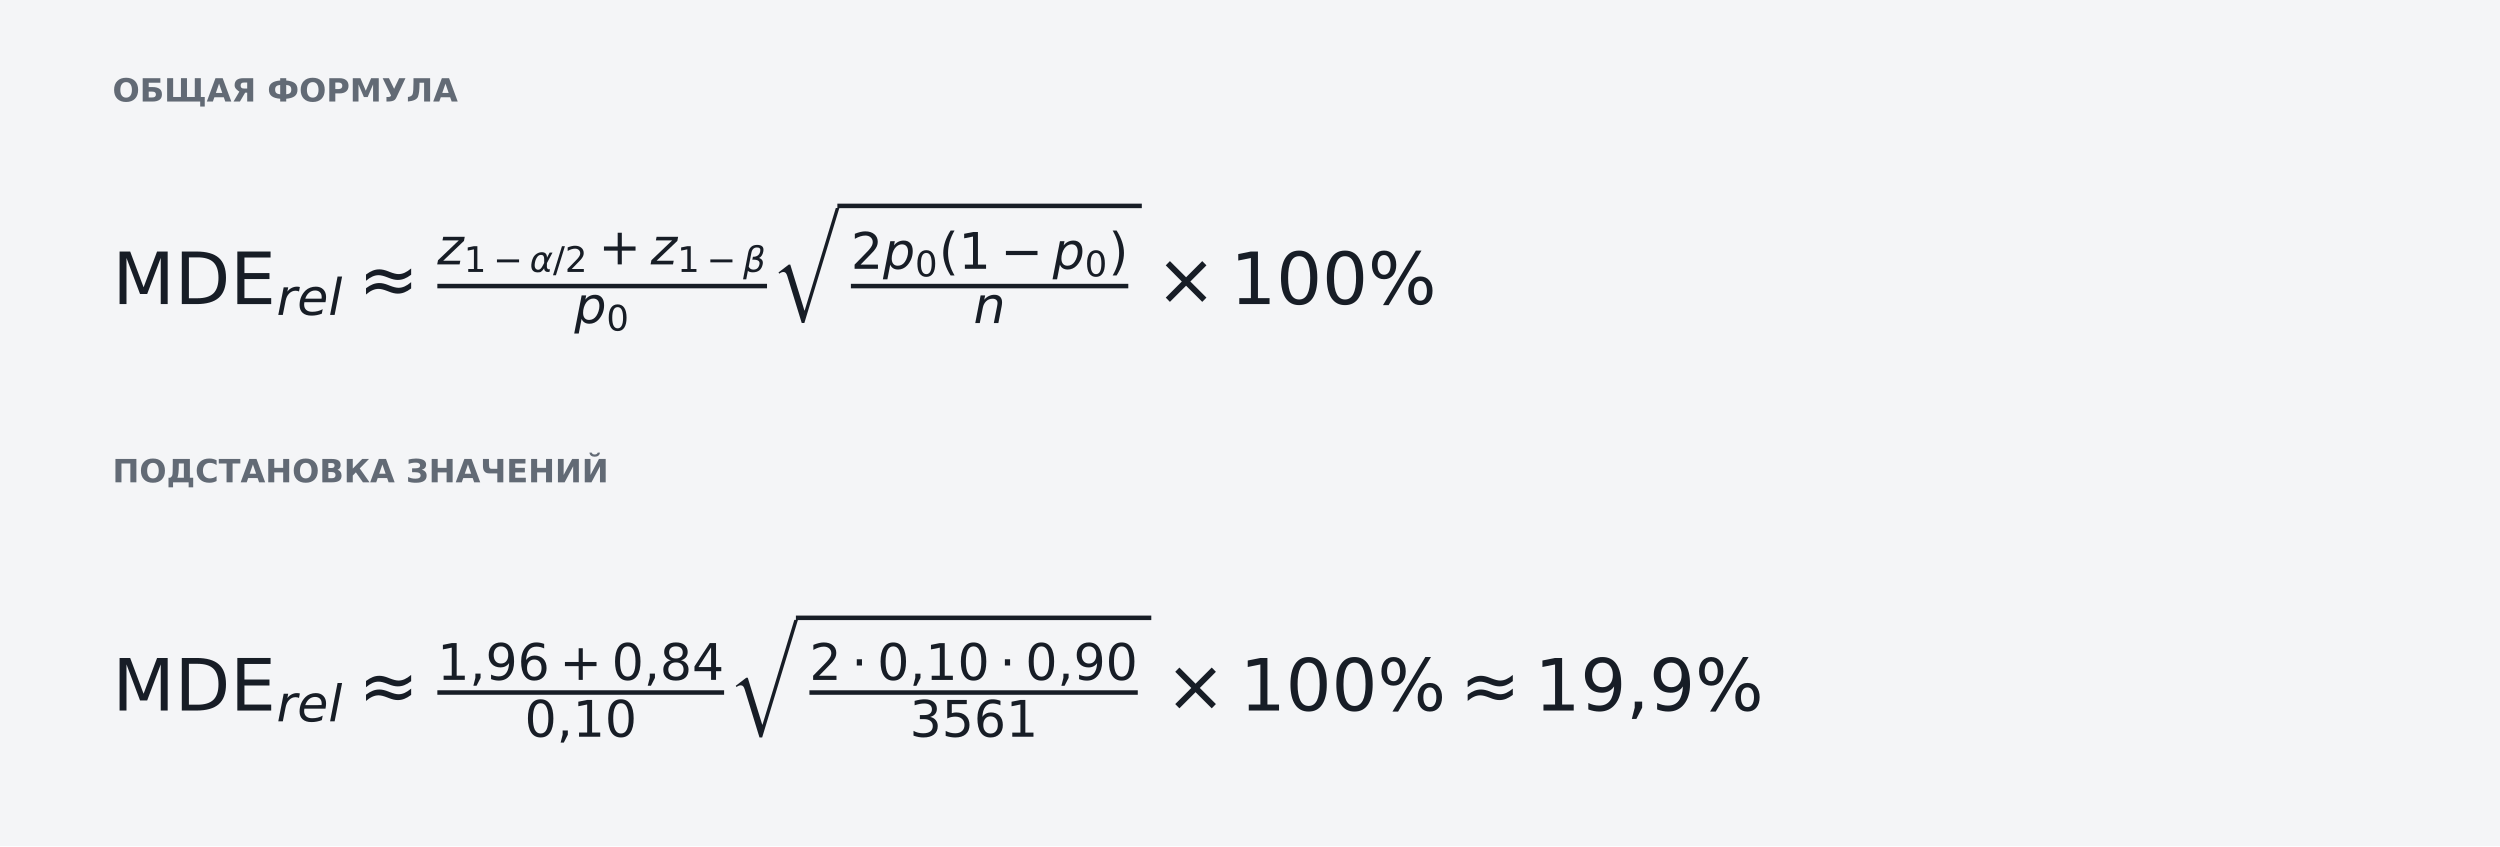
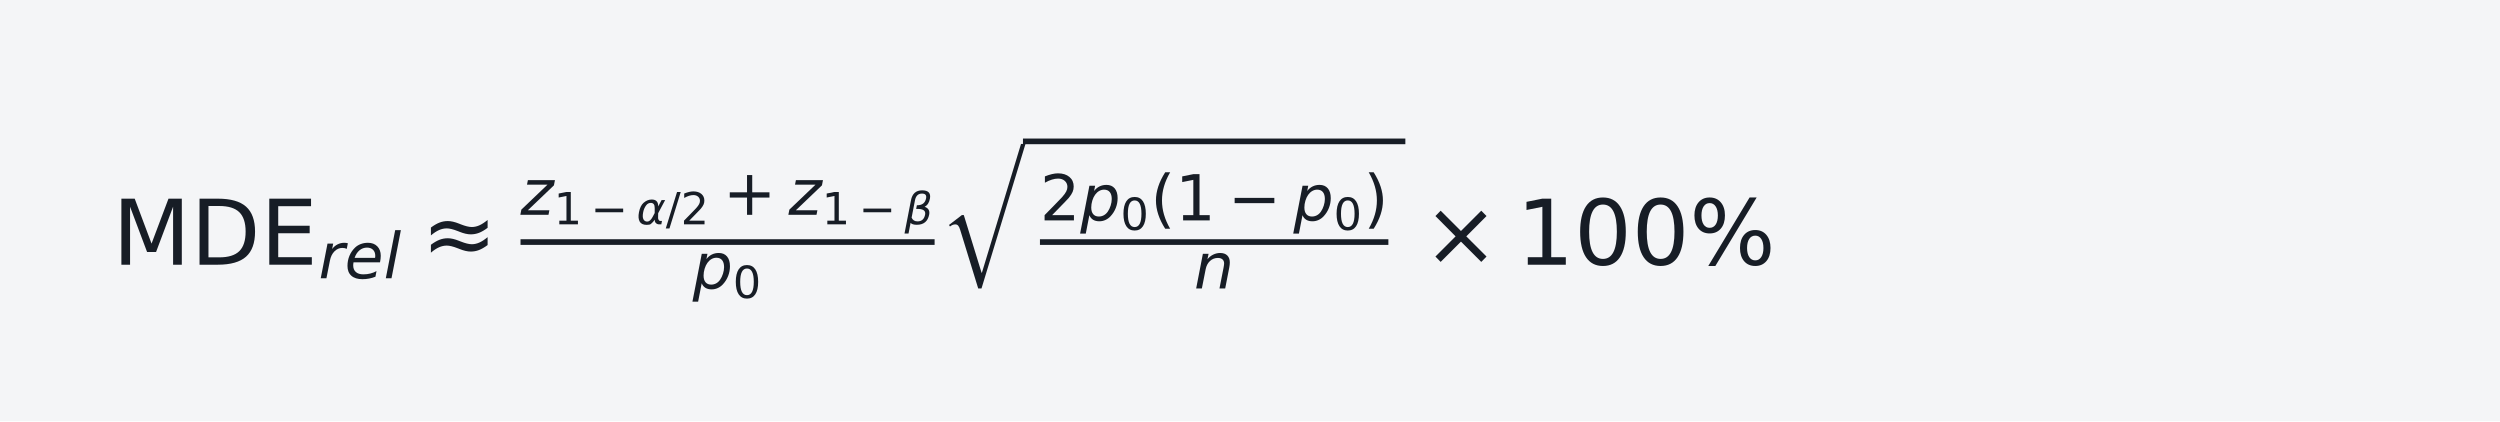
- <svg xmlns="http://www.w3.org/2000/svg" xmlns:xlink="http://www.w3.org/1999/xlink" width="936pt" height="316.8pt" viewBox="0 0 936 316.8" version="1.1">
+ <svg xmlns="http://www.w3.org/2000/svg" xmlns:xlink="http://www.w3.org/1999/xlink" width="662.4pt" height="111.6pt" viewBox="0 0 662.4 111.6" version="1.1">
  <defs>
    <style type="text/css">*{stroke-linejoin: round; stroke-linecap: butt}</style>
  </defs>
  <g id="figure_1">
    <g id="patch_1">
-       <path d="M 0 316.8  L 936 316.8  L 936 0  L 0 0  z " style="fill: #f4f5f7" />
+       <path d="M 0 111.6  L 662.4 111.6  L 662.4 0  L 0 0  z " style="fill: #f4f5f7" />
    </g>
    <g id="text_1">
-       <g style="fill: #626a75" transform="translate(42.12 38.016) scale(0.12 -0.12)">
-         <defs>
-           <path id="DejaVuSans-Bold-3b2" d="M 2719 3878  Q 2169 3878 1866 3472  Q 1563 3066 1563 2328  Q 1563 1594 1866 1187  Q 2169 781 2719 781  Q 3272 781 3575 1187  Q 3878 1594 3878 2328  Q 3878 3066 3575 3472  Q 3272 3878 2719 3878  z M 2719 4750  Q 3844 4750 4481 4106  Q 5119 3463 5119 2328  Q 5119 1197 4481 553  Q 3844 -91 2719 -91  Q 1597 -91 958 553  Q 319 1197 319 2328  Q 319 3463 958 4106  Q 1597 4750 2719 4750  z " transform="scale(0.015625)" />
-           <path id="DejaVuSans-Bold-3a5" d="M 2497 819  Q 2875 819 3044 959  Q 3225 1113 3225 1403  Q 3225 1688 3044 1838  Q 2878 1978 2497 1978  L 1791 1978  L 1791 819  L 2497 819  z M 2584 0  L 588 0  L 588 4666  L 4116 4666  L 4116 3756  L 1791 3756  L 1791 2888  L 2584 2888  Q 3469 2888 3972 2522  Q 4428 2191 4428 1441  Q 4428 697 3972 366  Q 3469 0 2584 0  z " transform="scale(0.015625)" />
-           <path id="DejaVuSans-Bold-3bd" d="M 7316 909  L 8100 909  L 8100 -1003  L 7191 -1003  L 7191 0  L 588 0  L 588 4666  L 1791 4666  L 1791 909  L 3350 909  L 3350 4666  L 4553 4666  L 4553 909  L 6113 909  L 6113 4666  L 7316 4666  L 7316 909  z " transform="scale(0.015625)" />
-           <path id="DejaVuSans-Bold-3a4" d="M 3419 850  L 1538 850  L 1241 0  L 31 0  L 1759 4666  L 3194 4666  L 4922 0  L 3713 0  L 3419 850  z M 1838 1716  L 3116 1716  L 2478 3572  L 1838 1716  z " transform="scale(0.015625)" />
-           <path id="DejaVuSans-Bold-3c3" d="M 1831 3200  Q 1831 2878 1995 2737  Q 2159 2597 2538 2597  L 3138 2597  L 3138 3794  L 2538 3794  Q 2159 3794 1995 3656  Q 1831 3519 1831 3200  z M 409 0  L 1572 1981  Q 1334 2116 981 2452  Q 628 2788 628 3253  Q 628 3953 1058 4309  Q 1488 4666 2409 4666  L 4341 4666  L 4341 0  L 3138 0  L 3138 1766  L 2728 1766  L 1691 0  L 409 0  z " transform="scale(0.015625)" />
-           <path id="DejaVuSans-Bold-3" transform="scale(0.015625)" />
-           <path id="DejaVuSans-Bold-3b8" d="M 1563 2378  Q 1563 1909 1805 1700  Q 2047 1491 2572 1447  L 2572 3313  Q 2047 3269 1805 3058  Q 1563 2847 1563 2378  z M 4784 2378  Q 4784 2847 4542 3058  Q 4300 3269 3775 3313  L 3775 1447  Q 4300 1491 4542 1700  Q 4784 1909 4784 2378  z M 2572 4666  L 3775 4666  L 3775 4203  Q 4922 4109 5473 3681  Q 6025 3253 6025 2378  Q 6025 1503 5473 1076  Q 4922 650 3775 556  L 3775 0  L 2572 0  L 2572 556  Q 1425 650 872 1076  Q 319 1503 319 2378  Q 319 3253 872 3681  Q 1425 4109 2572 4203  L 2572 4666  z " transform="scale(0.015625)" />
-           <path id="DejaVuSans-Bold-3b4" d="M 588 4666  L 2584 4666  Q 3475 4666 3951 4270  Q 4428 3875 4428 3144  Q 4428 2409 3951 2014  Q 3475 1619 2584 1619  L 1791 1619  L 1791 0  L 588 0  L 588 4666  z M 1791 3794  L 1791 2491  L 2456 2491  Q 2806 2491 2997 2661  Q 3188 2831 3188 3144  Q 3188 3456 2997 3625  Q 2806 3794 2456 3794  L 1791 3794  z " transform="scale(0.015625)" />
-           <path id="DejaVuSans-Bold-3b0" d="M 588 4666  L 2119 4666  L 3181 2169  L 4250 4666  L 5778 4666  L 5778 0  L 4641 0  L 4641 3413  L 3566 897  L 2803 897  L 1728 3413  L 1728 0  L 588 0  L 588 4666  z " transform="scale(0.015625)" />
-           <path id="DejaVuSans-Bold-3b7" d="M 2909 775  Q 2784 509 2600 341  Q 2225 0 1163 0  L 944 0  L 944 909  L 1275 909  Q 1713 909 1816 1125  Q 1841 1172 1863 1219  L 184 4666  L 1441 4666  L 2475 2541  L 3481 4666  L 4744 4666  L 2909 775  z " transform="scale(0.015625)" />
-           <path id="DejaVuSans-Bold-3af" d="M 294 0  L 294 909  Q 1088 997 1247 1514  Q 1406 2031 1406 3784  L 1406 4666  L 4728 4666  L 4728 0  L 3525 0  L 3525 3756  L 2609 3756  L 2609 3472  Q 2609 1759 2306 967  Q 2003 175 294 0  z " transform="scale(0.015625)" />
-         </defs>
-         <use xlink:href="#DejaVuSans-Bold-3b2" />
-         <use xlink:href="#DejaVuSans-Bold-3a5" transform="translate(85.01562 0)" />
-         <use xlink:href="#DejaVuSans-Bold-3bd" transform="translate(161.2344 0)" />
-         <use xlink:href="#DejaVuSans-Bold-3a4" transform="translate(293.7969 0)" />
-         <use xlink:href="#DejaVuSans-Bold-3c3" transform="translate(371.1875 0)" />
-         <use xlink:href="#DejaVuSans-Bold-3" transform="translate(448.1875 0)" />
-         <use xlink:href="#DejaVuSans-Bold-3b8" transform="translate(483 0)" />
-         <use xlink:href="#DejaVuSans-Bold-3b2" transform="translate(582.1719 0)" />
-         <use xlink:href="#DejaVuSans-Bold-3b4" transform="translate(667.1875 0)" />
-         <use xlink:href="#DejaVuSans-Bold-3b0" transform="translate(740.4844 0)" />
-         <use xlink:href="#DejaVuSans-Bold-3b7" transform="translate(840 0)" />
-         <use xlink:href="#DejaVuSans-Bold-3af" transform="translate(917.0938 0)" />
-         <use xlink:href="#DejaVuSans-Bold-3a4" transform="translate(1000.156 0)" />
-       </g>
-     </g>
-     <g id="text_2">
-       <g style="fill: #171d26" transform="translate(42.12 114.048) scale(0.27 -0.27)">
+       <g style="fill: #171d26" transform="translate(29.808 70.308) scale(0.24 -0.24)">
        <defs>
          <path id="DejaVuSans-30" d="M 628 4666  L 1569 4666  L 2759 1491  L 3956 4666  L 4897 4666  L 4897 0  L 4281 0  L 4281 4097  L 3078 897  L 2444 897  L 1241 4097  L 1241 0  L 628 0  L 628 4666  z " transform="scale(0.015625)" />
          <path id="DejaVuSans-27" d="M 1259 4147  L 1259 519  L 2022 519  Q 2988 519 3436 956  Q 3884 1394 3884 2338  Q 3884 3275 3436 3711  Q 2988 4147 2022 4147  L 1259 4147  z M 628 4666  L 1925 4666  Q 3281 4666 3915 4102  Q 4550 3538 4550 2338  Q 4550 1131 3912 565  Q 3275 0 1925 0  L 628 0  L 628 4666  z " transform="scale(0.015625)" />
          <path id="DejaVuSans-28" d="M 628 4666  L 3578 4666  L 3578 4134  L 1259 4134  L 1259 2753  L 3481 2753  L 3481 2222  L 1259 2222  L 1259 531  L 3634 531  L 3634 0  L 628 0  L 628 4666  z " transform="scale(0.015625)" />
          <path id="DejaVuSans-Oblique-55" d="M 2853 2969  Q 2766 3016 2653 3041  Q 2541 3066 2413 3066  Q 1953 3066 1609 2717  Q 1266 2369 1153 1784  L 800 0  L 225 0  L 909 3500  L 1484 3500  L 1375 2956  Q 1603 3259 1920 3421  Q 2238 3584 2597 3584  Q 2691 3584 2781 3573  Q 2872 3563 2963 3538  L 2853 2969  z " transform="scale(0.015625)" />
          <path id="DejaVuSans-Oblique-48" d="M 3078 2063  Q 3088 2113 3092 2166  Q 3097 2219 3097 2272  Q 3097 2653 2873 2875  Q 2650 3097 2266 3097  Q 1838 3097 1509 2826  Q 1181 2556 1013 2059  L 3078 2063  z M 3578 1613  L 903 1613  Q 884 1494 878 1425  Q 872 1356 872 1306  Q 872 872 1139 634  Q 1406 397 1894 397  Q 2269 397 2603 481  Q 2938 566 3225 728  L 3116 159  Q 2806 34 2476 -28  Q 2147 -91 1806 -91  Q 1078 -91 686 257  Q 294 606 294 1247  Q 294 1794 489 2264  Q 684 2734 1063 3103  Q 1306 3334 1642 3459  Q 1978 3584 2356 3584  Q 2950 3584 3301 3228  Q 3653 2872 3653 2272  Q 3653 2128 3634 1964  Q 3616 1800 3578 1613  z " transform="scale(0.015625)" />
          <path id="DejaVuSans-Oblique-4f" d="M 1172 4863  L 1747 4863  L 800 0  L 225 0  L 1172 4863  z " transform="scale(0.015625)" />
          <path id="DejaVuSans-cd2" d="M 4684 1947  L 4684 1388  Q 4356 1144 4076 1036  Q 3797 928 3494 928  Q 3150 928 2694 1113  Q 2663 1125 2641 1134  Q 2622 1141 2575 1159  Q 2091 1350 1797 1350  Q 1522 1350 1253 1231  Q 984 1113 678 850  L 678 1409  Q 1006 1653 1286 1761  Q 1566 1869 1869 1869  Q 2213 1869 2672 1684  Q 2706 1669 2722 1663  Q 2741 1656 2788 1638  Q 3272 1447 3566 1447  Q 3834 1447 4098 1564  Q 4363 1681 4684 1947  z M 4684 3163  L 4684 2606  Q 4356 2359 4076 2251  Q 3797 2144 3494 2144  Q 3150 2144 2694 2328  Q 2663 2341 2641 2350  Q 2622 2356 2575 2375  Q 2091 2566 1797 2566  Q 1522 2566 1253 2447  Q 984 2328 678 2069  L 678 2625  Q 1006 2869 1286 2976  Q 1566 3084 1869 3084  Q 2213 3084 2672 2900  Q 2703 2888 2719 2881  Q 2741 2872 2788 2853  Q 3272 2663 3566 2663  Q 3834 2663 4098 2780  Q 4363 2897 4684 3163  z " transform="scale(0.015625)" />
          <path id="DejaVuSans-Oblique-5d" d="M 744 3500  L 3475 3500  L 3372 2975  L 738 459  L 2913 459  L 2822 0  L -19 0  L 84 525  L 2719 3041  L 653 3041  L 744 3500  z " transform="scale(0.015625)" />
          <path id="DejaVuSans-14" d="M 794 531  L 1825 531  L 1825 4091  L 703 3866  L 703 4441  L 1819 4666  L 2450 4666  L 2450 531  L 3481 531  L 3481 0  L 794 0  L 794 531  z " transform="scale(0.015625)" />
          <path id="DejaVuSans-c9c" d="M 678 2272  L 4684 2272  L 4684 1741  L 678 1741  L 678 2272  z " transform="scale(0.015625)" />
          <path id="DejaVuSans-Oblique-345" d="M 2619 1628  L 2622 2350  Q 2625 3088 2069 3091  Q 1653 3094 1394 2747  Q 1069 2319 959 1747  Q 825 1059 994 731  Q 1169 397 1547 397  Q 1966 397 2319 1063  L 2619 1628  z M 2166 3578  Q 3141 3594 3128 2584  Q 3128 2584 3616 3500  L 4128 3500  L 3119 1603  L 3109 919  Q 3109 766 3194 638  Q 3291 488 3391 488  L 3669 488  L 3575 0  L 3228 0  Q 2934 0 2722 263  Q 2622 394 2619 669  Q 2416 334 2066 50  Q 1900 -81 1453 -78  Q 722 -72 456 397  Q 184 884 353 1747  Q 534 2675 1009 3097  Q 1544 3569 2166 3578  z " transform="scale(0.015625)" />
          <path id="DejaVuSans-12" d="M 1625 4666  L 2156 4666  L 531 -594  L 0 -594  L 1625 4666  z " transform="scale(0.015625)" />
          <path id="DejaVuSans-15" d="M 1228 531  L 3431 531  L 3431 0  L 469 0  L 469 531  Q 828 903 1448 1529  Q 2069 2156 2228 2338  Q 2531 2678 2651 2914  Q 2772 3150 2772 3378  Q 2772 3750 2511 3984  Q 2250 4219 1831 4219  Q 1534 4219 1204 4116  Q 875 4013 500 3803  L 500 4441  Q 881 4594 1212 4672  Q 1544 4750 1819 4750  Q 2544 4750 2975 4387  Q 3406 4025 3406 3419  Q 3406 3131 3298 2873  Q 3191 2616 2906 2266  Q 2828 2175 2409 1742  Q 1991 1309 1228 531  z " transform="scale(0.015625)" />
          <path id="DejaVuSans-e" d="M 2944 4013  L 2944 2272  L 4684 2272  L 4684 1741  L 2944 1741  L 2944 0  L 2419 0  L 2419 1741  L 678 1741  L 678 2272  L 2419 2272  L 2419 4013  L 2944 4013  z " transform="scale(0.015625)" />
          <path id="DejaVuSans-Oblique-346" d="M 872 216  L 572 -1331  L -6 -1331  L 928 3478  Q 1206 4903 2538 4903  Q 3888 4903 3659 3700  Q 3503 2844 2894 2531  Q 3713 2250 3553 1416  Q 3272 -69 1759 -66  Q 1097 -63 872 216  z M 1019 966  Q 1259 422 1875 425  Q 2775 425 2966 1406  Q 3138 2288 1675 2219  L 1778 2750  Q 2909 2731 3106 3750  Q 3241 4438 2509 4434  Q 1691 4434 1503 3459  L 1019 966  z " transform="scale(0.015625)" />
          <path id="DejaVuSans-Oblique-53" d="M 3175 2156  Q 3175 2616 2975 2859  Q 2775 3103 2400 3103  Q 2144 3103 1911 2972  Q 1678 2841 1497 2591  Q 1319 2344 1212 1994  Q 1106 1644 1106 1300  Q 1106 863 1306 627  Q 1506 391 1875 391  Q 2147 391 2380 519  Q 2613 647 2778 891  Q 2956 1147 3065 1494  Q 3175 1841 3175 2156  z M 1394 2969  Q 1625 3272 1939 3428  Q 2253 3584 2638 3584  Q 3175 3584 3472 3232  Q 3769 2881 3769 2247  Q 3769 1728 3584 1258  Q 3400 788 3053 416  Q 2822 169 2531 39  Q 2241 -91 1919 -91  Q 1547 -91 1294 64  Q 1041 219 916 525  L 556 -1331  L -19 -1331  L 922 3500  L 1497 3500  L 1394 2969  z " transform="scale(0.015625)" />
          <path id="DejaVuSans-13" d="M 2034 4250  Q 1547 4250 1301 3770  Q 1056 3291 1056 2328  Q 1056 1369 1301 889  Q 1547 409 2034 409  Q 2525 409 2770 889  Q 3016 1369 3016 2328  Q 3016 3291 2770 3770  Q 2525 4250 2034 4250  z M 2034 4750  Q 2819 4750 3233 4129  Q 3647 3509 3647 2328  Q 3647 1150 3233 529  Q 2819 -91 2034 -91  Q 1250 -91 836 529  Q 422 1150 422 2328  Q 422 3509 836 4129  Q 1250 4750 2034 4750  z " transform="scale(0.015625)" />
          <path id="STIXSizeOneSym-Regular-26" d="M 6970 9933  L 3373 -1888  L 3104 -1888  L 1626 2918  Q 1555 3149 1465 3251  Q 1376 3354 1229 3354  Q 1011 3354 794 3181  L 717 3309  L 1766 4115  L 1926 4115  L 3379 -602  L 3405 -602  L 6605 9933  L 6970 9933  z " transform="scale(0.015625)" />
          <path id="DejaVuSans-b" d="M 1984 4856  Q 1566 4138 1362 3434  Q 1159 2731 1159 2009  Q 1159 1288 1364 580  Q 1569 -128 1984 -844  L 1484 -844  Q 1016 -109 783 600  Q 550 1309 550 2009  Q 550 2706 781 3412  Q 1013 4119 1484 4856  L 1984 4856  z " transform="scale(0.015625)" />
          <path id="DejaVuSans-c" d="M 513 4856  L 1013 4856  Q 1481 4119 1714 3412  Q 1947 2706 1947 2009  Q 1947 1309 1714 600  Q 1481 -109 1013 -844  L 513 -844  Q 928 -128 1133 580  Q 1338 1288 1338 2009  Q 1338 2731 1133 3434  Q 928 4138 513 4856  z " transform="scale(0.015625)" />
          <path id="DejaVuSans-Oblique-51" d="M 3566 2113  L 3156 0  L 2578 0  L 2988 2091  Q 3016 2238 3031 2350  Q 3047 2463 3047 2528  Q 3047 2791 2881 2937  Q 2716 3084 2419 3084  Q 1956 3084 1622 2776  Q 1288 2469 1184 1941  L 800 0  L 225 0  L 903 3500  L 1478 3500  L 1363 2950  Q 1603 3253 1940 3418  Q 2278 3584 2650 3584  Q 3113 3584 3367 3334  Q 3622 3084 3622 2631  Q 3622 2519 3608 2391  Q 3594 2263 3566 2113  z " transform="scale(0.015625)" />
          <path id="DejaVuSans-99" d="M 4488 3438  L 3059 2003  L 4488 575  L 4116 197  L 2681 1631  L 1247 197  L 878 575  L 2303 2003  L 878 3438  L 1247 3816  L 2681 2381  L 4116 3816  L 4488 3438  z " transform="scale(0.015625)" />
          <path id="DejaVuSans-8" d="M 4653 2053  Q 4381 2053 4226 1822  Q 4072 1591 4072 1178  Q 4072 772 4226 539  Q 4381 306 4653 306  Q 4919 306 5073 539  Q 5228 772 5228 1178  Q 5228 1588 5073 1820  Q 4919 2053 4653 2053  z M 4653 2450  Q 5147 2450 5437 2106  Q 5728 1763 5728 1178  Q 5728 594 5436 251  Q 5144 -91 4653 -91  Q 4153 -91 3862 251  Q 3572 594 3572 1178  Q 3572 1766 3864 2108  Q 4156 2450 4653 2450  z M 1428 4353  Q 1159 4353 1004 4120  Q 850 3888 850 3481  Q 850 3069 1003 2837  Q 1156 2606 1428 2606  Q 1700 2606 1854 2837  Q 2009 3069 2009 3481  Q 2009 3884 1853 4118  Q 1697 4353 1428 4353  z M 4250 4750  L 4750 4750  L 1831 -91  L 1331 -91  L 4250 4750  z M 1428 4750  Q 1922 4750 2215 4408  Q 2509 4066 2509 3481  Q 2509 2891 2217 2550  Q 1925 2209 1428 2209  Q 931 2209 642 2551  Q 353 2894 353 3481  Q 353 4063 643 4406  Q 934 4750 1428 4750  z " transform="scale(0.015625)" />
        </defs>
        <use xlink:href="#DejaVuSans-30" transform="translate(0 0.71875)" />
        <use xlink:href="#DejaVuSans-27" transform="translate(86.2793 0.71875)" />
        <use xlink:href="#DejaVuSans-28" transform="translate(163.2812 0.71875)" />
        <use xlink:href="#DejaVuSans-Oblique-55" transform="translate(227.4219 -14.2812) scale(0.7)" />
        <use xlink:href="#DejaVuSans-Oblique-48" transform="translate(256.2012 -14.2812) scale(0.7)" />
        <use xlink:href="#DejaVuSans-Oblique-4f" transform="translate(299.2676 -14.2812) scale(0.7)" />
        <use xlink:href="#DejaVuSans-cd2" transform="translate(340.9326 0.71875)" />
        <use xlink:href="#DejaVuSans-Oblique-5d" transform="translate(450.4541 55.78419) scale(0.7)" />
        <use xlink:href="#DejaVuSans-14" transform="translate(487.1973 45.28422) scale(0.49)" />
        <use xlink:href="#DejaVuSans-c9c" transform="translate(527.9189 45.28422) scale(0.49)" />
        <use xlink:href="#DejaVuSans-Oblique-345" transform="translate(578.522 45.28422) scale(0.49)" />
        <use xlink:href="#DejaVuSans-12" transform="translate(610.8218 45.28422) scale(0.49)" />
        <use xlink:href="#DejaVuSans-15" transform="translate(627.3306 45.28422) scale(0.49)" />
        <use xlink:href="#DejaVuSans-e" transform="translate(674.0576 55.78419) scale(0.7)" />
        <use xlink:href="#DejaVuSans-Oblique-5d" transform="translate(746.3477 55.78419) scale(0.7)" />
        <use xlink:href="#DejaVuSans-14" transform="translate(783.0908 45.28422) scale(0.49)" />
        <use xlink:href="#DejaVuSans-c9c" transform="translate(823.8125 45.28422) scale(0.49)" />
        <use xlink:href="#DejaVuSans-Oblique-346" transform="translate(874.4155 45.28422) scale(0.49)" />
        <use xlink:href="#DejaVuSans-Oblique-53" transform="translate(640.4541 -25.53125) scale(0.7)" />
        <use xlink:href="#DejaVuSans-13" transform="translate(684.8877 -36.03122) scale(0.49)" />
        <use xlink:href="#STIXSizeOneSym-Regular-26" transform="translate(913.8506 -0.046875) scale(0.863793)" />
        <use xlink:href="#DejaVuSans-15" transform="translate(1023.899 49.6375) scale(0.7)" />
        <use xlink:href="#DejaVuSans-Oblique-53" transform="translate(1068.435 49.6375) scale(0.7)" />
        <use xlink:href="#DejaVuSans-13" transform="translate(1112.869 39.13753) scale(0.49)" />
        <use xlink:href="#DejaVuSans-b" transform="translate(1145.958 49.6375) scale(0.7)" />
        <use xlink:href="#DejaVuSans-14" transform="translate(1173.268 49.6375) scale(0.7)" />
        <use xlink:href="#DejaVuSans-c9c" transform="translate(1231.441 49.6375) scale(0.7)" />
        <use xlink:href="#DejaVuSans-Oblique-53" transform="translate(1303.731 49.6375) scale(0.7)" />
        <use xlink:href="#DejaVuSans-13" transform="translate(1348.165 39.13753) scale(0.49)" />
        <use xlink:href="#DejaVuSans-c" transform="translate(1381.254 49.6375) scale(0.7)" />
        <use xlink:href="#DejaVuSans-Oblique-51" transform="translate(1193.899 -25.54531) scale(0.7)" />
        <use xlink:href="#DejaVuSans-99" transform="translate(1446.796 0.71875)" />
        <use xlink:href="#DejaVuSans-14" transform="translate(1550.068 0.71875)" />
        <use xlink:href="#DejaVuSans-13" transform="translate(1613.691 0.71875)" />
        <use xlink:href="#DejaVuSans-13" transform="translate(1677.314 0.71875)" />
        <use xlink:href="#DejaVuSans-8" transform="translate(1740.937 0.71875)" />
        <path d="M 450.454 22.594  L 450.454 28.844  L 907.601 28.844  L 907.601 22.594  L 450.454 22.594  z " />
        <path d="M 1005.149 133.75  L 1005.149 140  L 1427.314 140  L 1427.314 133.75  L 1005.149 133.75  z " />
        <path d="M 1023.899 22.58  L 1023.899 28.83  L 1408.564 28.83  L 1408.564 22.58  L 1023.899 22.58  z " />
      </g>
    </g>
-     <g id="text_3">
-       <g style="fill: #626a75" transform="translate(42.12 180.576) scale(0.12 -0.12)">
-         <defs>
-           <path id="DejaVuSans-Bold-3b3" d="M 4769 4666  L 4769 0  L 3566 0  L 3566 3756  L 1791 3756  L 1791 0  L 588 0  L 588 4666  L 4769 4666  z " transform="scale(0.015625)" />
-           <path id="DejaVuSans-Bold-3a8" d="M 2153 909  L 3453 909  L 3453 3756  L 2444 3756  L 2444 3472  Q 2444 1472 2153 909  z M 734 909  Q 1059 1125 1150 1442  Q 1241 1759 1241 3784  L 1241 4666  L 4656 4666  L 4656 909  L 5316 909  L 5316 -1003  L 4406 -1003  L 4406 0  L 1294 0  L 1294 -1003  L 384 -1003  L 384 909  L 734 909  z " transform="scale(0.015625)" />
-           <path id="DejaVuSans-Bold-3b5" d="M 4288 256  Q 3956 84 3597 -3  Q 3238 -91 2847 -91  Q 1681 -91 1000 561  Q 319 1213 319 2328  Q 319 3447 1000 4098  Q 1681 4750 2847 4750  Q 3238 4750 3597 4662  Q 3956 4575 4288 4403  L 4288 3438  Q 3953 3666 3628 3772  Q 3303 3878 2944 3878  Q 2300 3878 1931 3465  Q 1563 3053 1563 2328  Q 1563 1606 1931 1193  Q 2300 781 2944 781  Q 3303 781 3628 887  Q 3953 994 4288 1222  L 4288 256  z " transform="scale(0.015625)" />
-           <path id="DejaVuSans-Bold-3b6" d="M 31 4666  L 4331 4666  L 4331 3756  L 2784 3756  L 2784 0  L 1581 0  L 1581 3756  L 31 3756  L 31 4666  z " transform="scale(0.015625)" />
-           <path id="DejaVuSans-Bold-3b1" d="M 588 4666  L 1791 4666  L 1791 2888  L 3566 2888  L 3566 4666  L 4769 4666  L 4769 0  L 3566 0  L 3566 1978  L 1791 1978  L 1791 0  L 588 0  L 588 4666  z " transform="scale(0.015625)" />
-           <path id="DejaVuSans-Bold-3a6" d="M 2456 2859  Q 2741 2859 2887 2984  Q 3034 3109 3034 3353  Q 3034 3594 2887 3720  Q 2741 3847 2456 3847  L 1791 3847  L 1791 2859  L 2456 2859  z M 2497 819  Q 2859 819 3042 972  Q 3225 1125 3225 1434  Q 3225 1738 3044 1889  Q 2863 2041 2497 2041  L 1791 2041  L 1791 819  L 2497 819  z M 3616 2497  Q 4003 2384 4215 2081  Q 4428 1778 4428 1338  Q 4428 663 3972 331  Q 3516 0 2584 0  L 588 0  L 588 4666  L 2394 4666  Q 3366 4666 3802 4372  Q 4238 4078 4238 3431  Q 4238 3091 4078 2852  Q 3919 2613 3616 2497  z " transform="scale(0.015625)" />
-           <path id="DejaVuSans-Bold-3ae" d="M 588 4666  L 1791 4666  L 1791 2741  L 3672 4666  L 5034 4666  L 3181 2775  L 5138 0  L 3813 0  L 2409 1988  L 1791 1356  L 1791 0  L 588 0  L 588 4666  z " transform="scale(0.015625)" />
-           <path id="DejaVuSans-Bold-3ab" d="M 3163 2516  Q 3634 2394 3879 2092  Q 4125 1791 4125 1325  Q 4125 631 3594 270  Q 3063 -91 1950 -91  Q 1491 -91 1125 -31  Q 759 28 422 141  L 422 1069  Q 759 900 1092 814  Q 1425 728 1903 728  Q 2413 728 2667 893  Q 2922 1059 2922 1369  Q 2922 1688 2661 1852  Q 2400 2016 1797 2016  L 1222 2016  L 1222 2791  L 1822 2791  Q 2369 2791 2591 2933  Q 2813 3075 2813 3366  Q 2813 3634 2597 3781  Q 2381 3928 1956 3928  Q 1513 3928 1128 3851  Q 744 3775 528 3669  L 528 4550  Q 738 4622 1198 4686  Q 1659 4750 1953 4750  Q 2975 4750 3495 4451  Q 4016 4153 4016 3553  Q 4016 3144 3800 2883  Q 3584 2622 3163 2516  z " transform="scale(0.015625)" />
-           <path id="DejaVuSans-Bold-3bb" d="M 3381 0  L 3381 1781  L 1750 1781  Q 1156 1781 836 2147  Q 516 2513 516 3234  L 516 4666  L 1719 4666  L 1719 3806  Q 1719 3069 1834 2880  Q 1950 2691 2244 2691  L 3381 2691  L 3381 4666  L 4584 4666  L 4584 0  L 3381 0  z " transform="scale(0.015625)" />
-           <path id="DejaVuSans-Bold-3a9" d="M 588 4666  L 3834 4666  L 3834 3756  L 1791 3756  L 1791 2888  L 3713 2888  L 3713 1978  L 1791 1978  L 1791 909  L 3903 909  L 3903 0  L 588 0  L 588 4666  z " transform="scale(0.015625)" />
-           <path id="DejaVuSans-Bold-3ac" d="M 4769 4666  L 4769 0  L 3628 0  L 3628 3200  L 1931 0  L 588 0  L 588 4666  L 1728 4666  L 1728 1466  L 3425 4666  L 4769 4666  z " transform="scale(0.015625)" />
-           <path id="DejaVuSans-Bold-3ad" d="M 4769 4666  L 4769 0  L 3628 0  L 3628 3200  L 1931 0  L 588 0  L 588 4666  L 1728 4666  L 1728 1466  L 3425 4666  L 4769 4666  z M 1525 5935  L 1972 5935  Q 2037 5744 2187 5650  Q 2337 5557 2575 5557  Q 2812 5557 2962 5650  Q 3112 5744 3178 5935  L 3625 5935  Q 3575 5532 3306 5321  Q 3037 5110 2575 5110  Q 2112 5110 1843 5321  Q 1575 5532 1525 5935  z " transform="scale(0.015625)" />
-         </defs>
-         <use xlink:href="#DejaVuSans-Bold-3b3" />
-         <use xlink:href="#DejaVuSans-Bold-3b2" transform="translate(83.6875 0)" />
-         <use xlink:href="#DejaVuSans-Bold-3a8" transform="translate(168.7031 0)" />
-         <use xlink:href="#DejaVuSans-Bold-3b5" transform="translate(257.7656 0)" />
-         <use xlink:href="#DejaVuSans-Bold-3b6" transform="translate(331.1562 0)" />
-         <use xlink:href="#DejaVuSans-Bold-3a4" transform="translate(399.375 0)" />
-         <use xlink:href="#DejaVuSans-Bold-3b1" transform="translate(476.7656 0)" />
-         <use xlink:href="#DejaVuSans-Bold-3b2" transform="translate(560.4531 0)" />
-         <use xlink:href="#DejaVuSans-Bold-3a6" transform="translate(645.4688 0)" />
-         <use xlink:href="#DejaVuSans-Bold-3ae" transform="translate(721.6875 0)" />
-         <use xlink:href="#DejaVuSans-Bold-3a4" transform="translate(803.4219 0)" />
-         <use xlink:href="#DejaVuSans-Bold-3" transform="translate(880.8125 0)" />
-         <use xlink:href="#DejaVuSans-Bold-3ab" transform="translate(915.625 0)" />
-         <use xlink:href="#DejaVuSans-Bold-3b1" transform="translate(986.6719 0)" />
-         <use xlink:href="#DejaVuSans-Bold-3a4" transform="translate(1070.359 0)" />
-         <use xlink:href="#DejaVuSans-Bold-3bb" transform="translate(1147.75 0)" />
-         <use xlink:href="#DejaVuSans-Bold-3a9" transform="translate(1228.562 0)" />
-         <use xlink:href="#DejaVuSans-Bold-3b1" transform="translate(1296.875 0)" />
-         <use xlink:href="#DejaVuSans-Bold-3ac" transform="translate(1380.562 0)" />
-         <use xlink:href="#DejaVuSans-Bold-3ad" transform="translate(1464.25 0)" />
-       </g>
-     </g>
-     <g id="text_4">
-       <g style="fill: #171d26" transform="translate(42.12 266.112) scale(0.27 -0.27)">
-         <defs>
-           <path id="DejaVuSans-f" d="M 750 794  L 1409 794  L 1409 256  L 897 -744  L 494 -744  L 750 256  L 750 794  z " transform="scale(0.015625)" />
-           <path id="DejaVuSans-1c" d="M 703 97  L 703 672  Q 941 559 1184 500  Q 1428 441 1663 441  Q 2288 441 2617 861  Q 2947 1281 2994 2138  Q 2813 1869 2534 1725  Q 2256 1581 1919 1581  Q 1219 1581 811 2004  Q 403 2428 403 3163  Q 403 3881 828 4315  Q 1253 4750 1959 4750  Q 2769 4750 3195 4129  Q 3622 3509 3622 2328  Q 3622 1225 3098 567  Q 2575 -91 1691 -91  Q 1453 -91 1209 -44  Q 966 3 703 97  z M 1959 2075  Q 2384 2075 2632 2365  Q 2881 2656 2881 3163  Q 2881 3666 2632 3958  Q 2384 4250 1959 4250  Q 1534 4250 1286 3958  Q 1038 3666 1038 3163  Q 1038 2656 1286 2365  Q 1534 2075 1959 2075  z " transform="scale(0.015625)" />
-           <path id="DejaVuSans-19" d="M 2113 2584  Q 1688 2584 1439 2293  Q 1191 2003 1191 1497  Q 1191 994 1439 701  Q 1688 409 2113 409  Q 2538 409 2786 701  Q 3034 994 3034 1497  Q 3034 2003 2786 2293  Q 2538 2584 2113 2584  z M 3366 4563  L 3366 3988  Q 3128 4100 2886 4159  Q 2644 4219 2406 4219  Q 1781 4219 1451 3797  Q 1122 3375 1075 2522  Q 1259 2794 1537 2939  Q 1816 3084 2150 3084  Q 2853 3084 3261 2657  Q 3669 2231 3669 1497  Q 3669 778 3244 343  Q 2819 -91 2113 -91  Q 1303 -91 875 529  Q 447 1150 447 2328  Q 447 3434 972 4092  Q 1497 4750 2381 4750  Q 2619 4750 2861 4703  Q 3103 4656 3366 4563  z " transform="scale(0.015625)" />
-           <path id="DejaVuSans-1b" d="M 2034 2216  Q 1584 2216 1326 1975  Q 1069 1734 1069 1313  Q 1069 891 1326 650  Q 1584 409 2034 409  Q 2484 409 2743 651  Q 3003 894 3003 1313  Q 3003 1734 2745 1975  Q 2488 2216 2034 2216  z M 1403 2484  Q 997 2584 770 2862  Q 544 3141 544 3541  Q 544 4100 942 4425  Q 1341 4750 2034 4750  Q 2731 4750 3128 4425  Q 3525 4100 3525 3541  Q 3525 3141 3298 2862  Q 3072 2584 2669 2484  Q 3125 2378 3379 2068  Q 3634 1759 3634 1313  Q 3634 634 3220 271  Q 2806 -91 2034 -91  Q 1263 -91 848 271  Q 434 634 434 1313  Q 434 1759 690 2068  Q 947 2378 1403 2484  z M 1172 3481  Q 1172 3119 1398 2916  Q 1625 2713 2034 2713  Q 2441 2713 2670 2916  Q 2900 3119 2900 3481  Q 2900 3844 2670 4047  Q 2441 4250 2034 4250  Q 1625 4250 1398 4047  Q 1172 3844 1172 3481  z " transform="scale(0.015625)" />
-           <path id="DejaVuSans-17" d="M 2419 4116  L 825 1625  L 2419 1625  L 2419 4116  z M 2253 4666  L 3047 4666  L 3047 1625  L 3713 1625  L 3713 1100  L 3047 1100  L 3047 0  L 2419 0  L 2419 1100  L 313 1100  L 313 1709  L 2253 4666  z " transform="scale(0.015625)" />
-           <path id="DejaVuSans-d4f" d="M 684 2619  L 1344 2619  L 1344 1825  L 684 1825  L 684 2619  z " transform="scale(0.015625)" />
-           <path id="DejaVuSans-16" d="M 2597 2516  Q 3050 2419 3304 2112  Q 3559 1806 3559 1356  Q 3559 666 3084 287  Q 2609 -91 1734 -91  Q 1441 -91 1130 -33  Q 819 25 488 141  L 488 750  Q 750 597 1062 519  Q 1375 441 1716 441  Q 2309 441 2620 675  Q 2931 909 2931 1356  Q 2931 1769 2642 2001  Q 2353 2234 1838 2234  L 1294 2234  L 1294 2753  L 1863 2753  Q 2328 2753 2575 2939  Q 2822 3125 2822 3475  Q 2822 3834 2567 4026  Q 2313 4219 1838 4219  Q 1578 4219 1281 4162  Q 984 4106 628 3988  L 628 4550  Q 988 4650 1302 4700  Q 1616 4750 1894 4750  Q 2613 4750 3031 4423  Q 3450 4097 3450 3541  Q 3450 3153 3228 2886  Q 3006 2619 2597 2516  z " transform="scale(0.015625)" />
-           <path id="DejaVuSans-18" d="M 691 4666  L 3169 4666  L 3169 4134  L 1269 4134  L 1269 2991  Q 1406 3038 1543 3061  Q 1681 3084 1819 3084  Q 2600 3084 3056 2656  Q 3513 2228 3513 1497  Q 3513 744 3044 326  Q 2575 -91 1722 -91  Q 1428 -91 1123 -41  Q 819 9 494 109  L 494 744  Q 775 591 1075 516  Q 1375 441 1709 441  Q 2250 441 2565 725  Q 2881 1009 2881 1497  Q 2881 1984 2565 2268  Q 2250 2553 1709 2553  Q 1456 2553 1204 2497  Q 953 2441 691 2322  L 691 4666  z " transform="scale(0.015625)" />
-         </defs>
-         <use xlink:href="#DejaVuSans-30" transform="translate(0 0.307813)" />
-         <use xlink:href="#DejaVuSans-27" transform="translate(86.2793 0.307813)" />
-         <use xlink:href="#DejaVuSans-28" transform="translate(163.2812 0.307813)" />
-         <use xlink:href="#DejaVuSans-Oblique-55" transform="translate(227.4219 -14.69214) scale(0.7)" />
-         <use xlink:href="#DejaVuSans-Oblique-48" transform="translate(256.2012 -14.69214) scale(0.7)" />
-         <use xlink:href="#DejaVuSans-Oblique-4f" transform="translate(299.2676 -14.69214) scale(0.7)" />
-         <use xlink:href="#DejaVuSans-cd2" transform="translate(340.9326 0.307813)" />
-         <use xlink:href="#DejaVuSans-14" transform="translate(450.4541 42.82031) scale(0.7)" />
-         <use xlink:href="#DejaVuSans-f" transform="translate(494.9902 42.82031) scale(0.7)" />
-         <use xlink:href="#DejaVuSans-1c" transform="translate(517.2412 42.82031) scale(0.7)" />
-         <use xlink:href="#DejaVuSans-19" transform="translate(561.7773 42.82031) scale(0.7)" />
-         <use xlink:href="#DejaVuSans-e" transform="translate(619.9512 42.82031) scale(0.7)" />
-         <use xlink:href="#DejaVuSans-13" transform="translate(692.2412 42.82031) scale(0.7)" />
-         <use xlink:href="#DejaVuSans-f" transform="translate(736.7773 42.82031) scale(0.7)" />
-         <use xlink:href="#DejaVuSans-1b" transform="translate(759.0283 42.82031) scale(0.7)" />
-         <use xlink:href="#DejaVuSans-17" transform="translate(803.5645 42.82031) scale(0.7)" />
-         <use xlink:href="#DejaVuSans-13" transform="translate(571.4541 -36.02031) scale(0.7)" />
-         <use xlink:href="#DejaVuSans-f" transform="translate(615.9902 -36.02031) scale(0.7)" />
-         <use xlink:href="#DejaVuSans-14" transform="translate(638.2412 -36.02031) scale(0.7)" />
-         <use xlink:href="#DejaVuSans-13" transform="translate(682.7773 -36.02031) scale(0.7)" />
-         <use xlink:href="#STIXSizeOneSym-Regular-26" transform="translate(854.3506 -10.98438) scale(0.882709)" />
-         <use xlink:href="#DejaVuSans-15" transform="translate(966.3974 42.79688) scale(0.7)" />
-         <use xlink:href="#DejaVuSans-d4f" transform="translate(1024.571 42.79688) scale(0.7)" />
-         <use xlink:href="#DejaVuSans-13" transform="translate(1060.46 42.79688) scale(0.7)" />
-         <use xlink:href="#DejaVuSans-f" transform="translate(1104.996 42.79688) scale(0.7)" />
-         <use xlink:href="#DejaVuSans-14" transform="translate(1127.247 42.79688) scale(0.7)" />
-         <use xlink:href="#DejaVuSans-13" transform="translate(1171.783 42.79688) scale(0.7)" />
-         <use xlink:href="#DejaVuSans-d4f" transform="translate(1229.957 42.79688) scale(0.7)" />
-         <use xlink:href="#DejaVuSans-13" transform="translate(1265.846 42.79688) scale(0.7)" />
-         <use xlink:href="#DejaVuSans-f" transform="translate(1310.382 42.79688) scale(0.7)" />
-         <use xlink:href="#DejaVuSans-1c" transform="translate(1332.633 42.79688) scale(0.7)" />
-         <use xlink:href="#DejaVuSans-13" transform="translate(1377.169 42.79688) scale(0.7)" />
-         <use xlink:href="#DejaVuSans-16" transform="translate(1105.397 -36.04375) scale(0.7)" />
-         <use xlink:href="#DejaVuSans-18" transform="translate(1149.934 -36.04375) scale(0.7)" />
-         <use xlink:href="#DejaVuSans-19" transform="translate(1194.47 -36.04375) scale(0.7)" />
-         <use xlink:href="#DejaVuSans-14" transform="translate(1239.006 -36.04375) scale(0.7)" />
-         <use xlink:href="#DejaVuSans-99" transform="translate(1459.937 0.307813)" />
-         <use xlink:href="#DejaVuSans-14" transform="translate(1563.209 0.307813)" />
-         <use xlink:href="#DejaVuSans-13" transform="translate(1626.832 0.307813)" />
-         <use xlink:href="#DejaVuSans-13" transform="translate(1690.455 0.307813)" />
-         <use xlink:href="#DejaVuSans-8" transform="translate(1754.078 0.307813)" />
-         <use xlink:href="#DejaVuSans-cd2" transform="translate(1868.58 0.307813)" />
-         <use xlink:href="#DejaVuSans-14" transform="translate(1971.851 0.307813)" />
-         <use xlink:href="#DejaVuSans-1c" transform="translate(2035.475 0.307813)" />
-         <use xlink:href="#DejaVuSans-f" transform="translate(2099.098 0.307813)" />
-         <use xlink:href="#DejaVuSans-1c" transform="translate(2130.885 0.307813)" />
-         <use xlink:href="#DejaVuSans-8" transform="translate(2194.508 0.307813)" />
-         <path d="M 450.454 22.183  L 450.454 28.433  L 848.101 28.433  L 848.101 22.183  L 450.454 22.183  z " />
-         <path d="M 947.647 125.75  L 947.647 132  L 1440.455 132  L 1440.455 125.75  L 947.647 125.75  z " />
-         <path d="M 966.397 22.159  L 966.397 28.409  L 1421.705 28.409  L 1421.705 22.159  L 966.397 22.159  z " />
-       </g>
-     </g>
  </g>
</svg>
